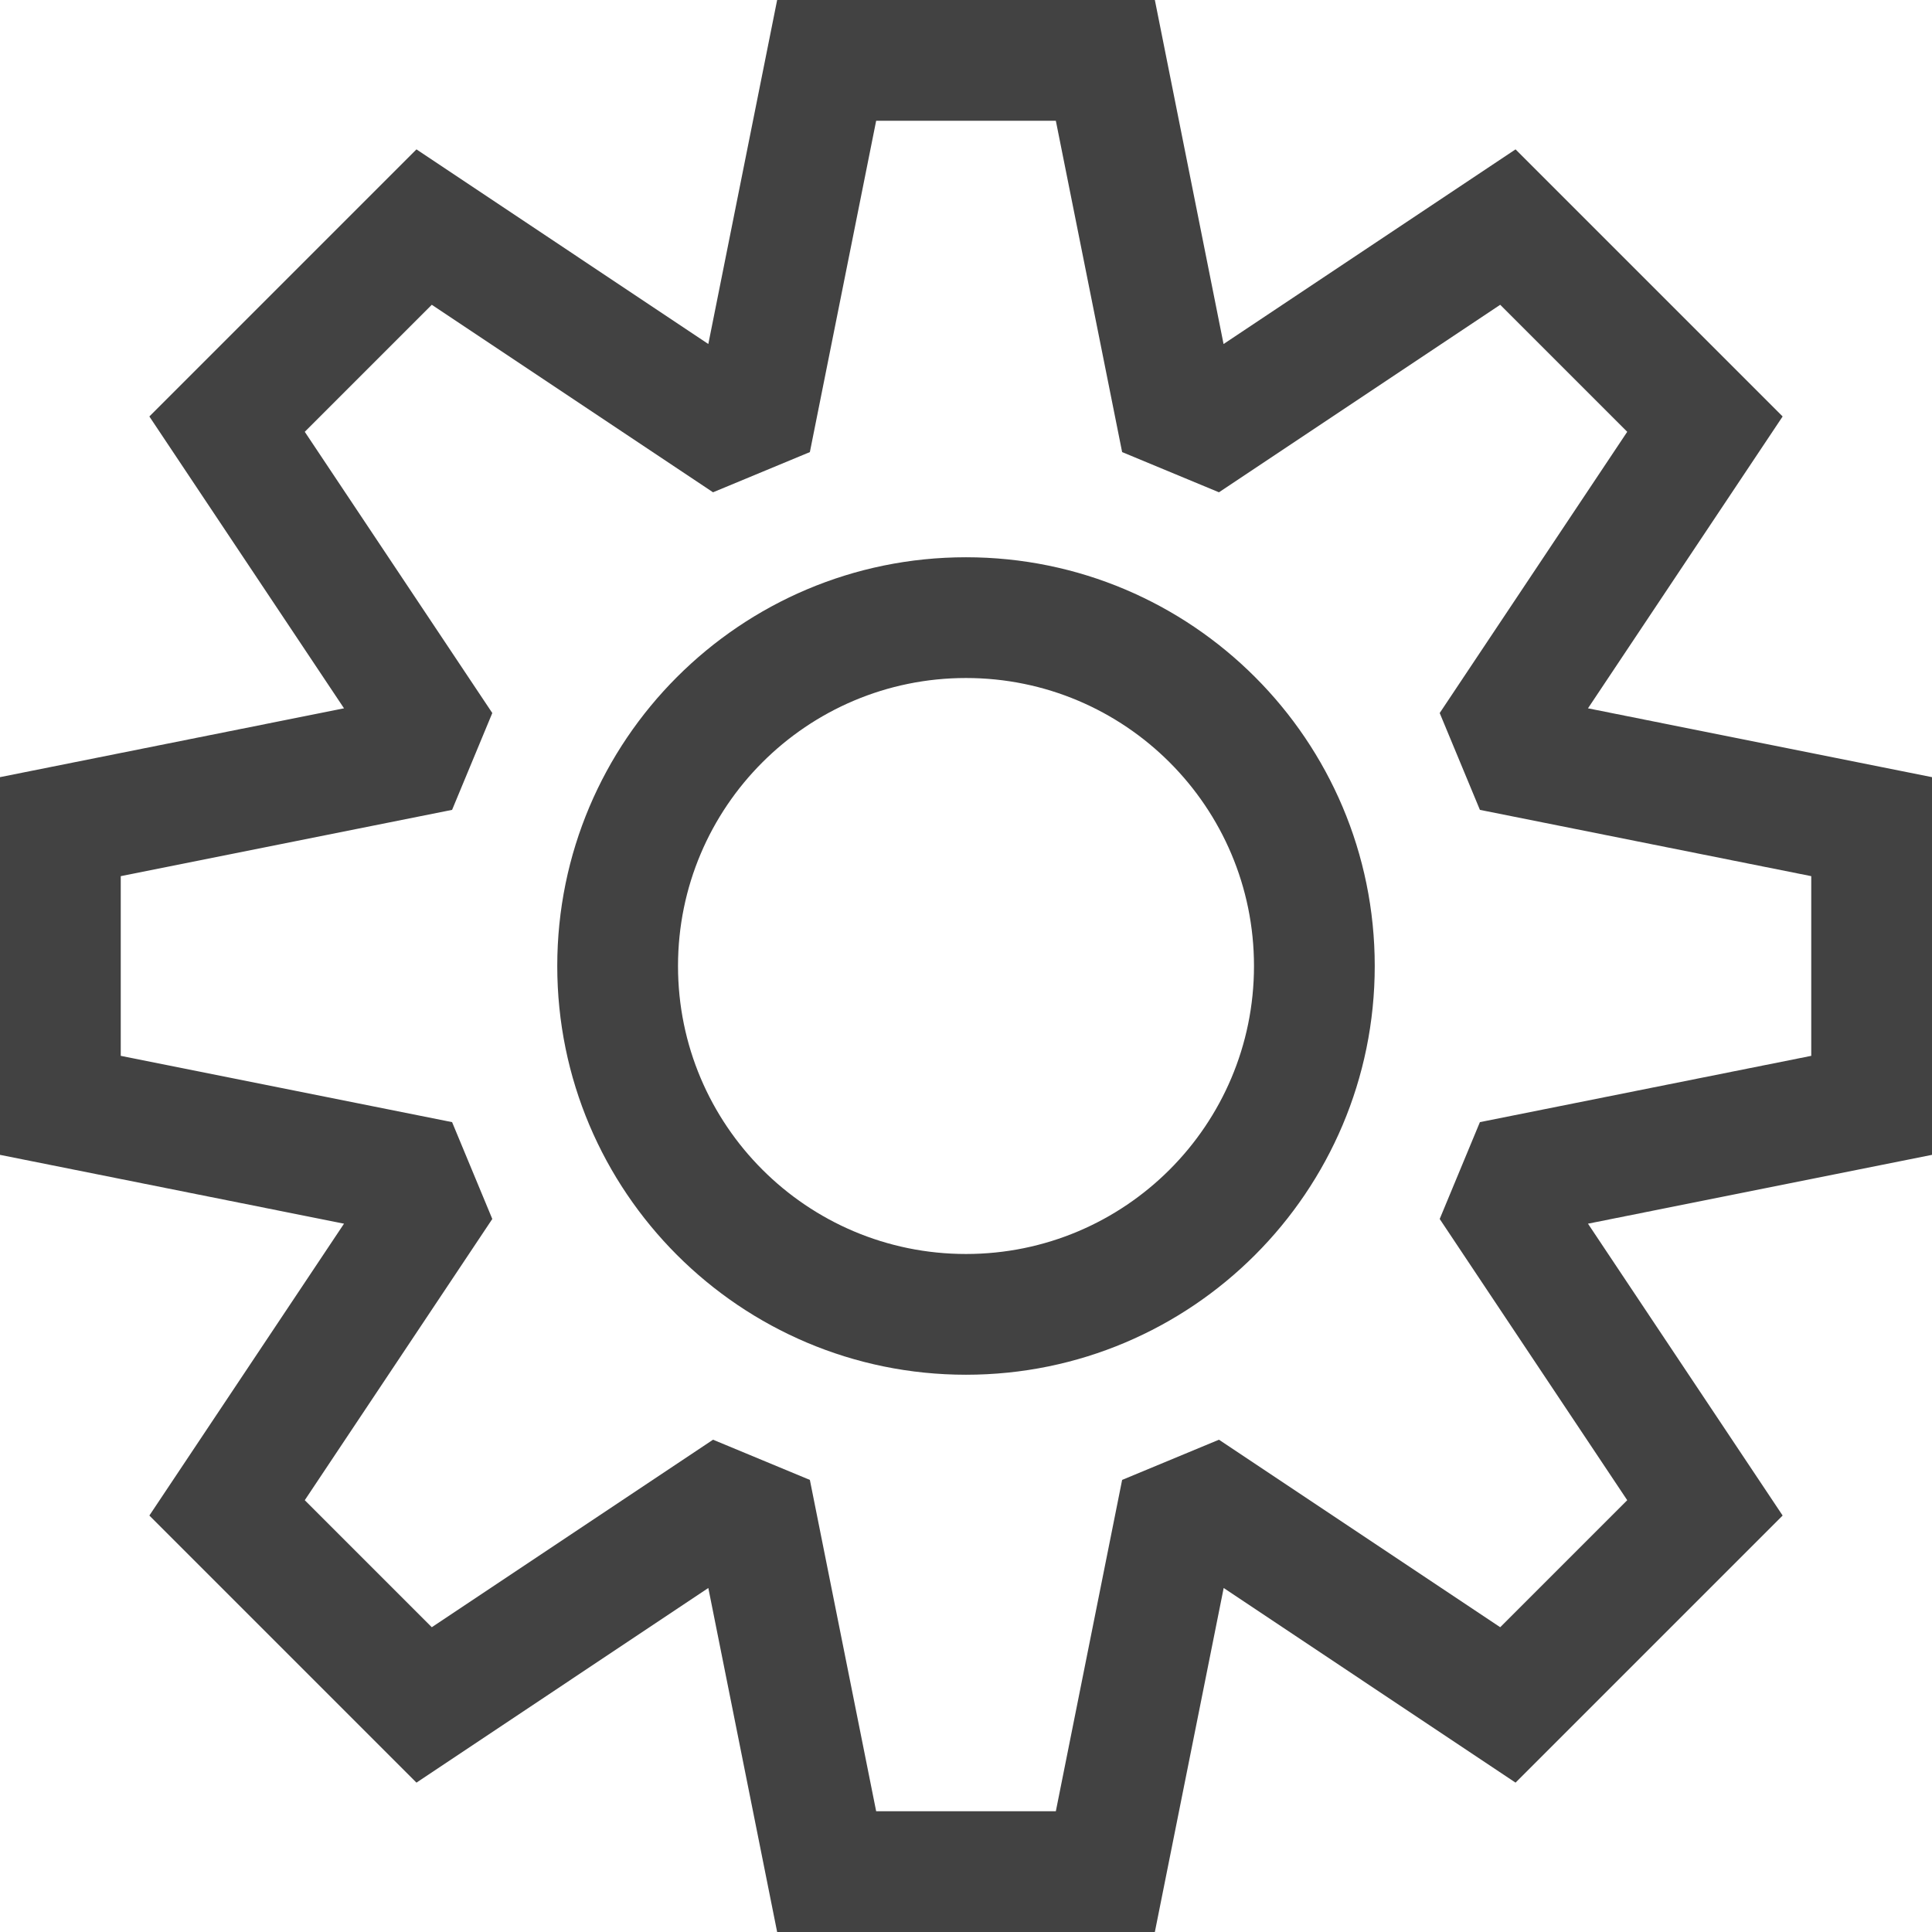
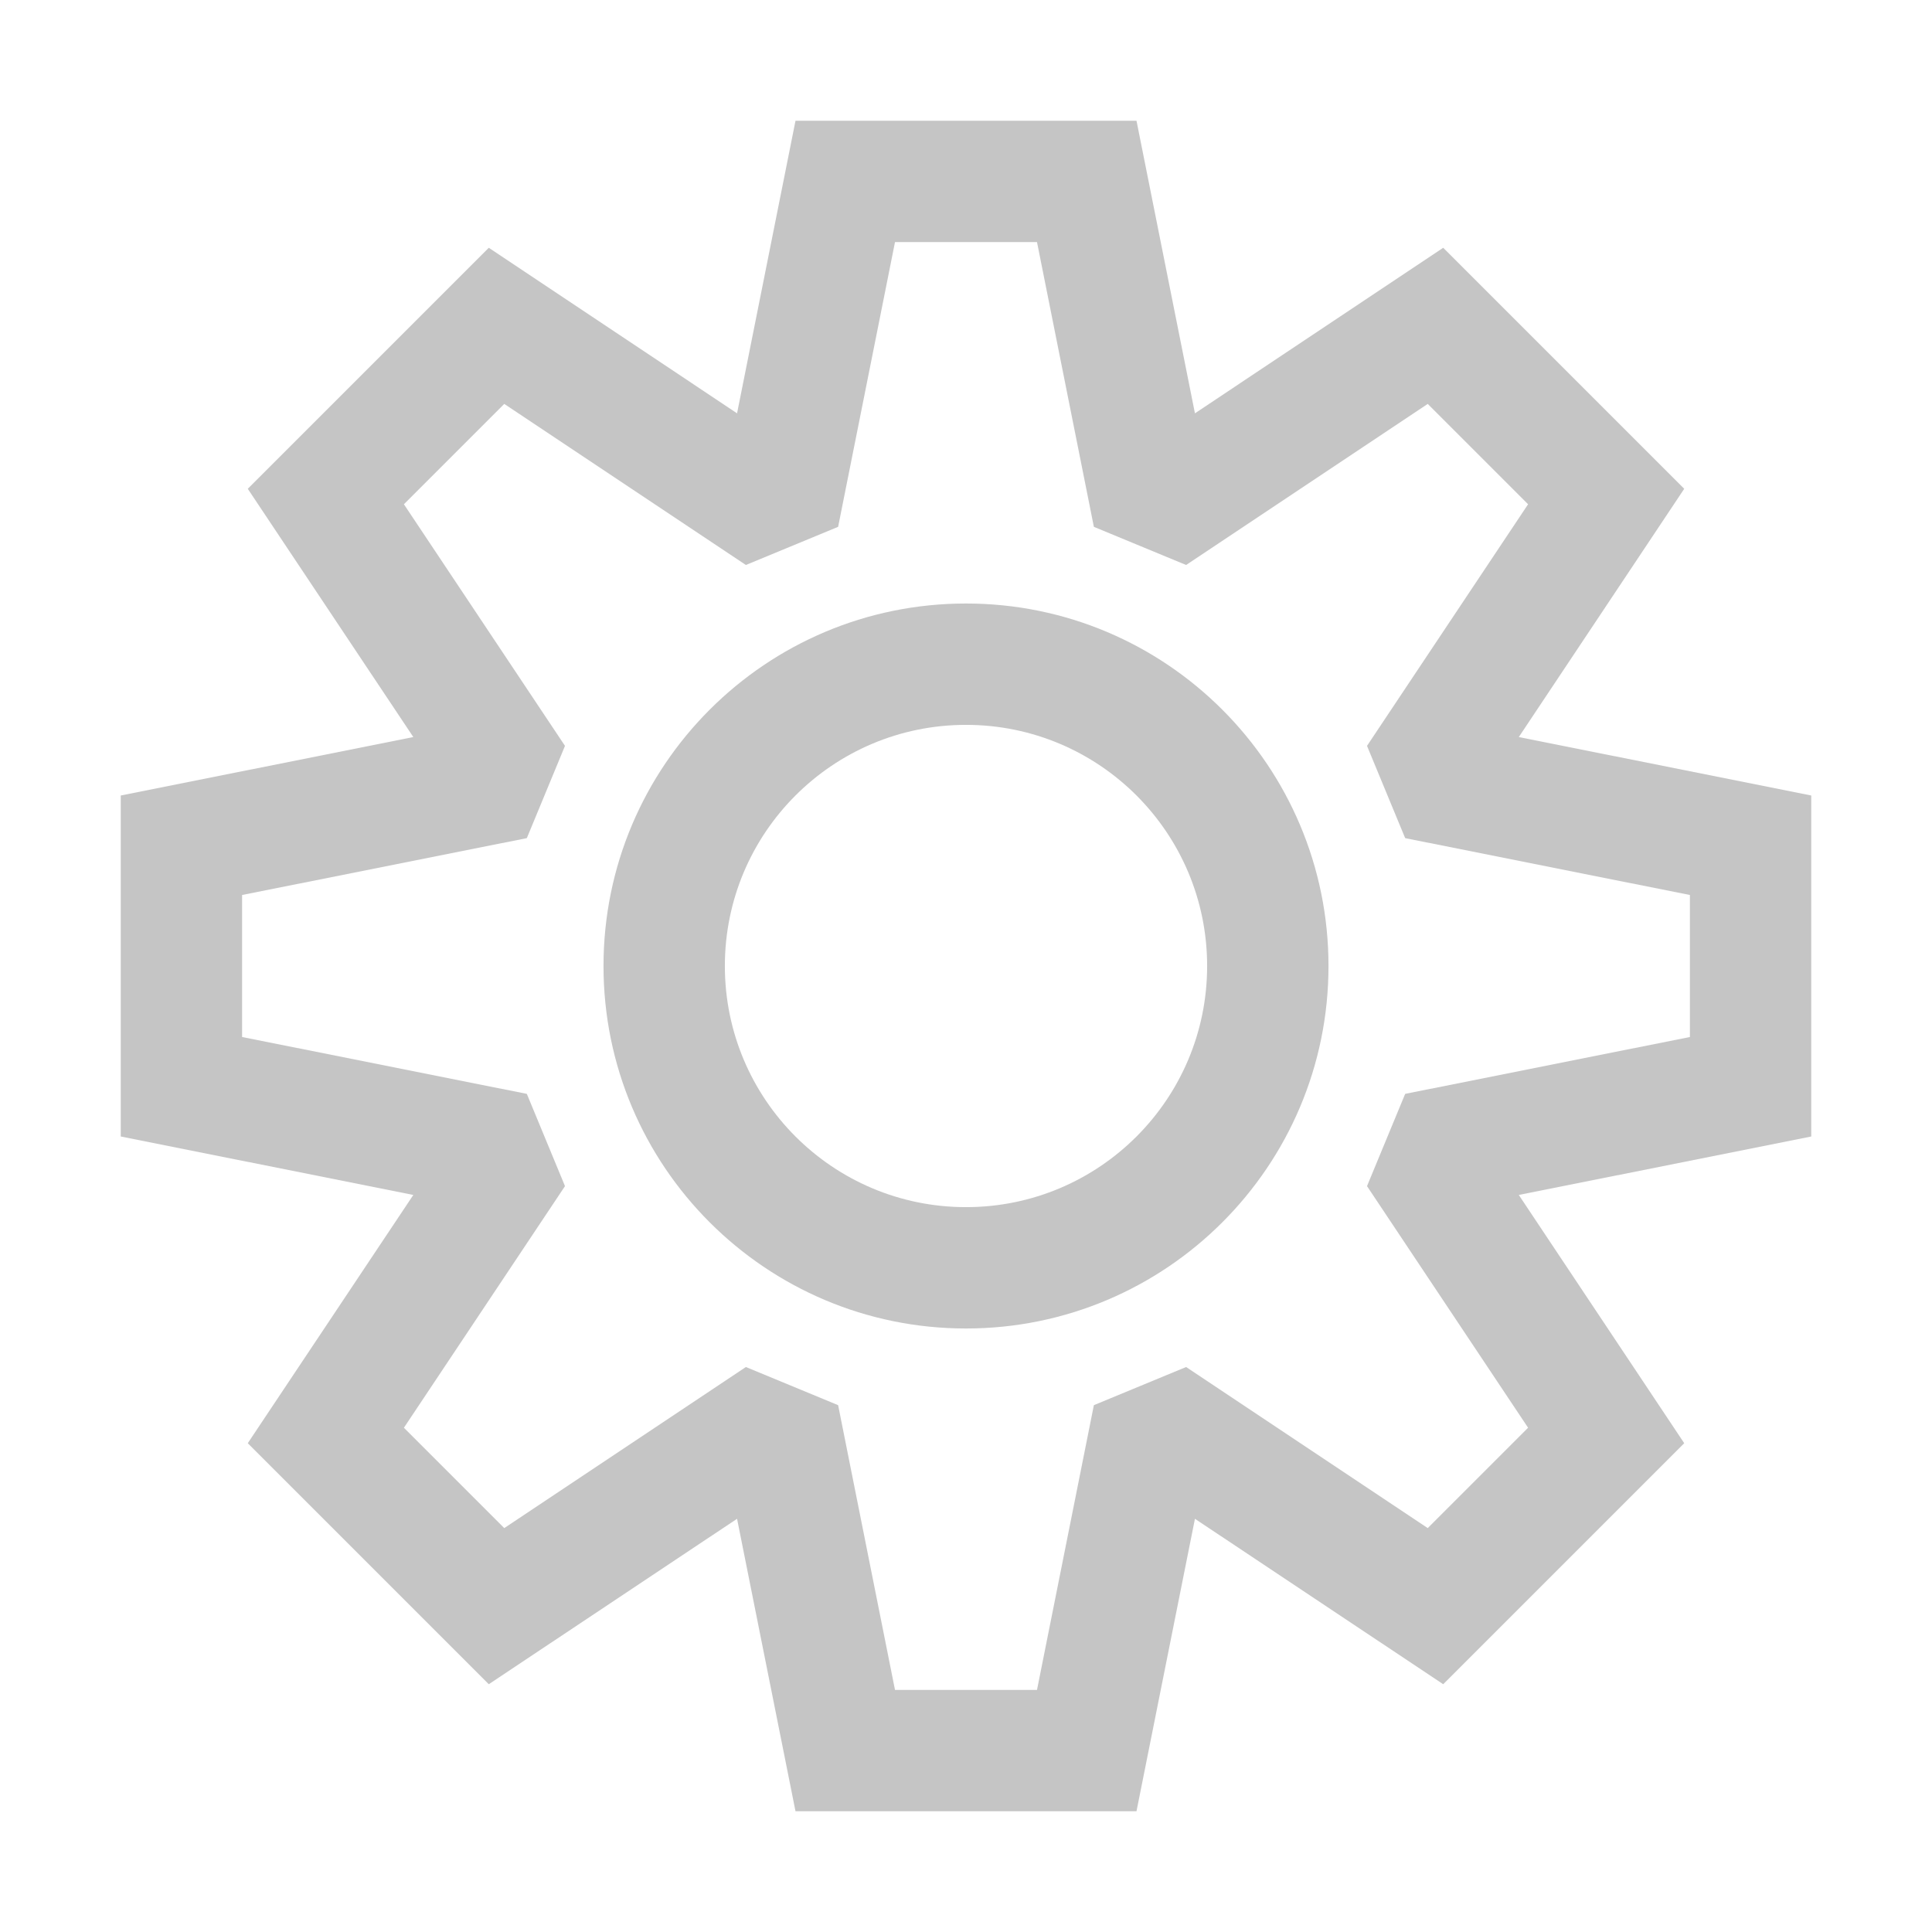
<svg xmlns="http://www.w3.org/2000/svg" width="16" height="16" viewBox="0 0 16 16" fill="none">
-   <path fill-rule="evenodd" clip-rule="evenodd" d="M9.564 0L10.133 2.849L12.551 1.237L14.763 3.449L13.151 5.866L16 6.436V9.564L13.151 10.134L14.763 12.551L12.551 14.763L10.134 13.151L9.564 16H6.436L5.866 13.151L3.449 14.763L1.237 12.551L2.849 10.134L0 9.564V6.436L2.849 5.866L1.237 3.449L3.449 1.237L5.866 2.849L6.436 2.37822e-05L9.564 0ZM7.256 1L6.707 3.744L5.905 4.077L3.576 2.524L2.524 3.576L4.077 5.905L3.744 6.707L1 7.256V8.744L3.744 9.293L4.077 10.095L2.524 12.424L3.576 13.476L5.905 11.923L6.707 12.256L7.256 15H8.744L9.293 12.256L10.095 11.923L12.424 13.476L13.476 12.424L11.923 10.095L12.256 9.293L15 8.744V7.256L12.256 6.707L11.923 5.905L13.476 3.576L12.424 2.524L10.095 4.077L9.293 3.744L8.744 1L7.256 1ZM8 5.615C6.683 5.615 5.615 6.683 5.615 8C5.615 9.317 6.683 10.385 8 10.385C9.317 10.385 10.385 9.317 10.385 8C10.385 6.683 9.317 5.615 8 5.615ZM4.615 8C4.615 6.131 6.131 4.615 8 4.615C9.869 4.615 11.385 6.131 11.385 8C11.385 9.869 9.869 11.385 8 11.385C6.131 11.385 4.615 9.869 4.615 8Z" fill="#424242" />
+   <path fill-rule="evenodd" clip-rule="evenodd" d="M8 4.998C6.342 4.998 4.998 6.342 4.998 8C4.998 9.658 6.342 11.002 8 11.002C9.658 11.002 11.002 9.658 11.002 8C11.002 6.342 9.658 4.998 8 4.998ZM6.003 8C6.003 6.897 6.897 6.003 8 6.003C9.103 6.003 9.997 6.897 9.997 8C9.997 9.103 9.103 9.997 8 9.997C6.897 9.997 6.003 9.103 6.003 8Z" fill="#C5C5C5" />
+   <path fill-rule="evenodd" clip-rule="evenodd" d="M9.896 3.423L9.412 1L6.588 1L6.104 3.423L4.048 2.052L2.052 4.048L3.423 6.104L1 6.588V9.412L3.423 9.896L2.052 11.952L4.048 13.948L6.104 12.578L6.588 15H9.412L9.896 12.578L11.952 13.948L13.948 11.952L12.578 9.896L15 9.412V6.588L12.578 6.104L13.948 4.048L11.952 2.052L9.896 3.423ZM11.321 6.177L11.637 6.941L13.995 7.412V8.588L11.637 9.059L11.321 9.823L12.655 11.824L11.824 12.655L9.823 11.321L9.059 11.637L8.588 13.995H7.412L6.941 11.637L6.177 11.321L4.176 12.655L3.345 11.824L4.679 9.823L4.363 9.059L2.005 8.588V7.412L4.363 6.941L4.679 6.177L3.345 4.176L4.176 3.345L6.177 4.679L6.941 4.363L7.412 2.005L8.588 2.005L9.059 4.363L9.823 4.679L11.824 3.345L12.655 4.176L11.321 6.177Z" fill="#C5C5C5" />
</svg>
